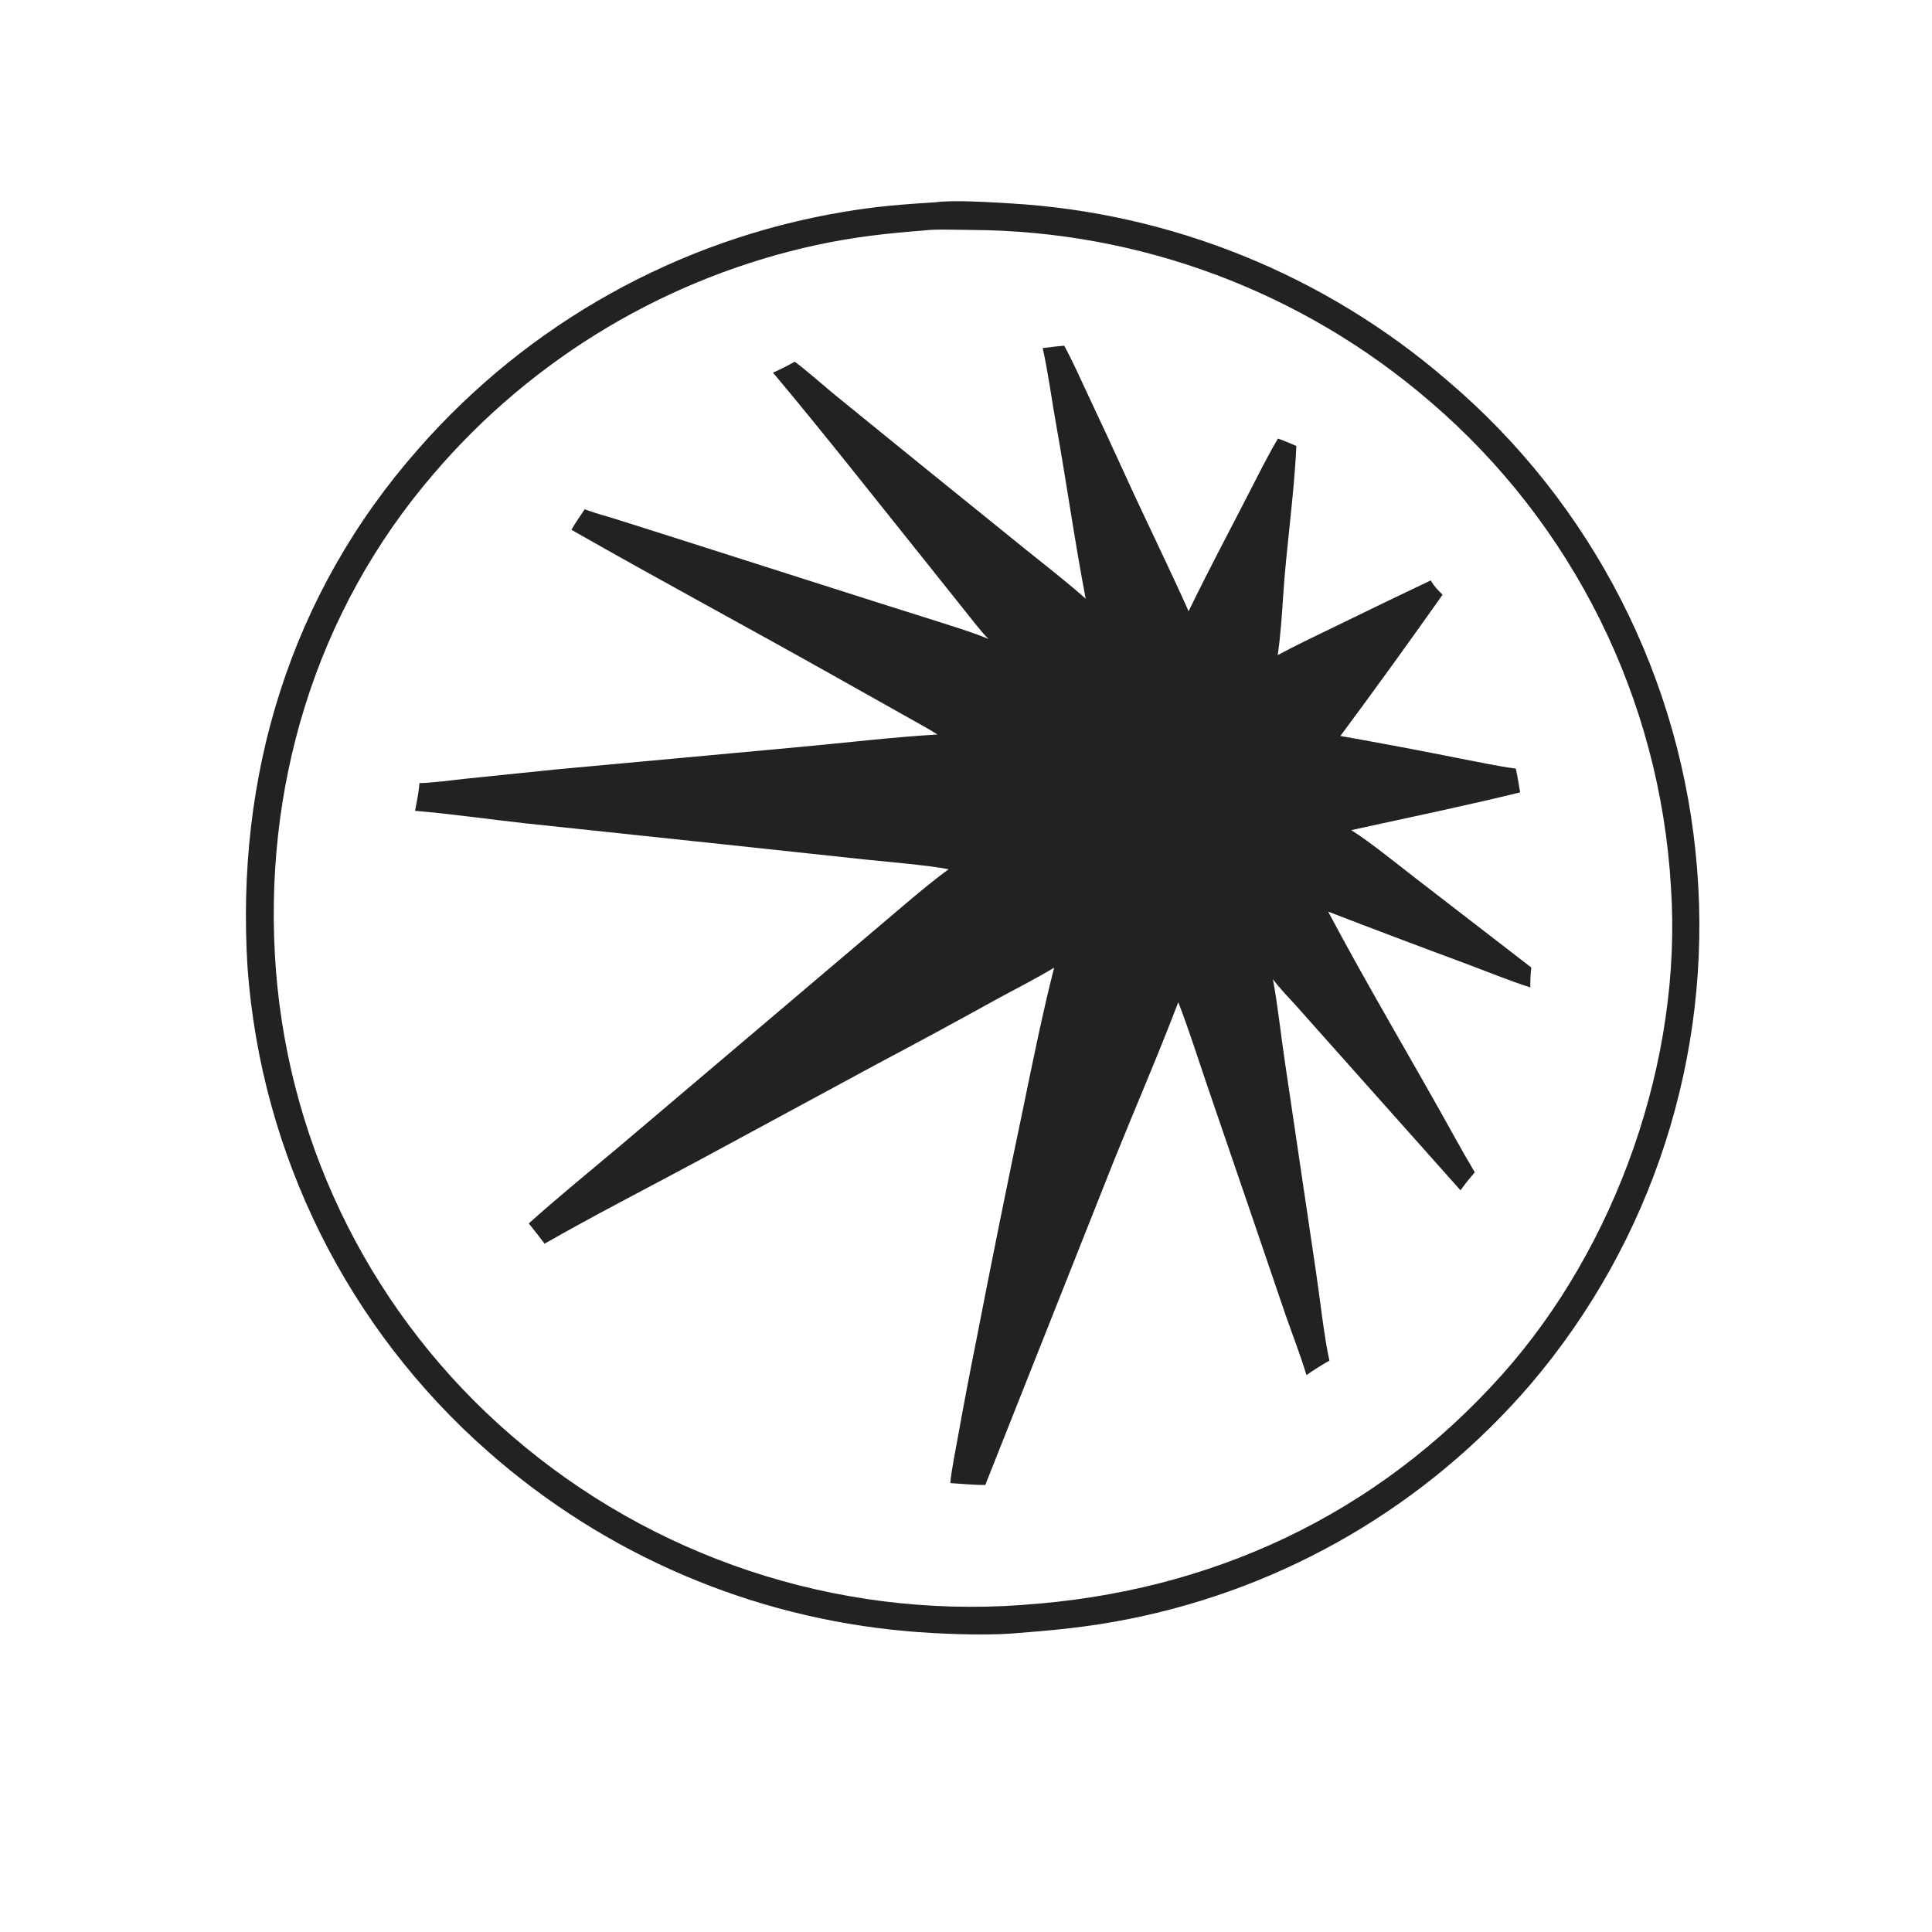
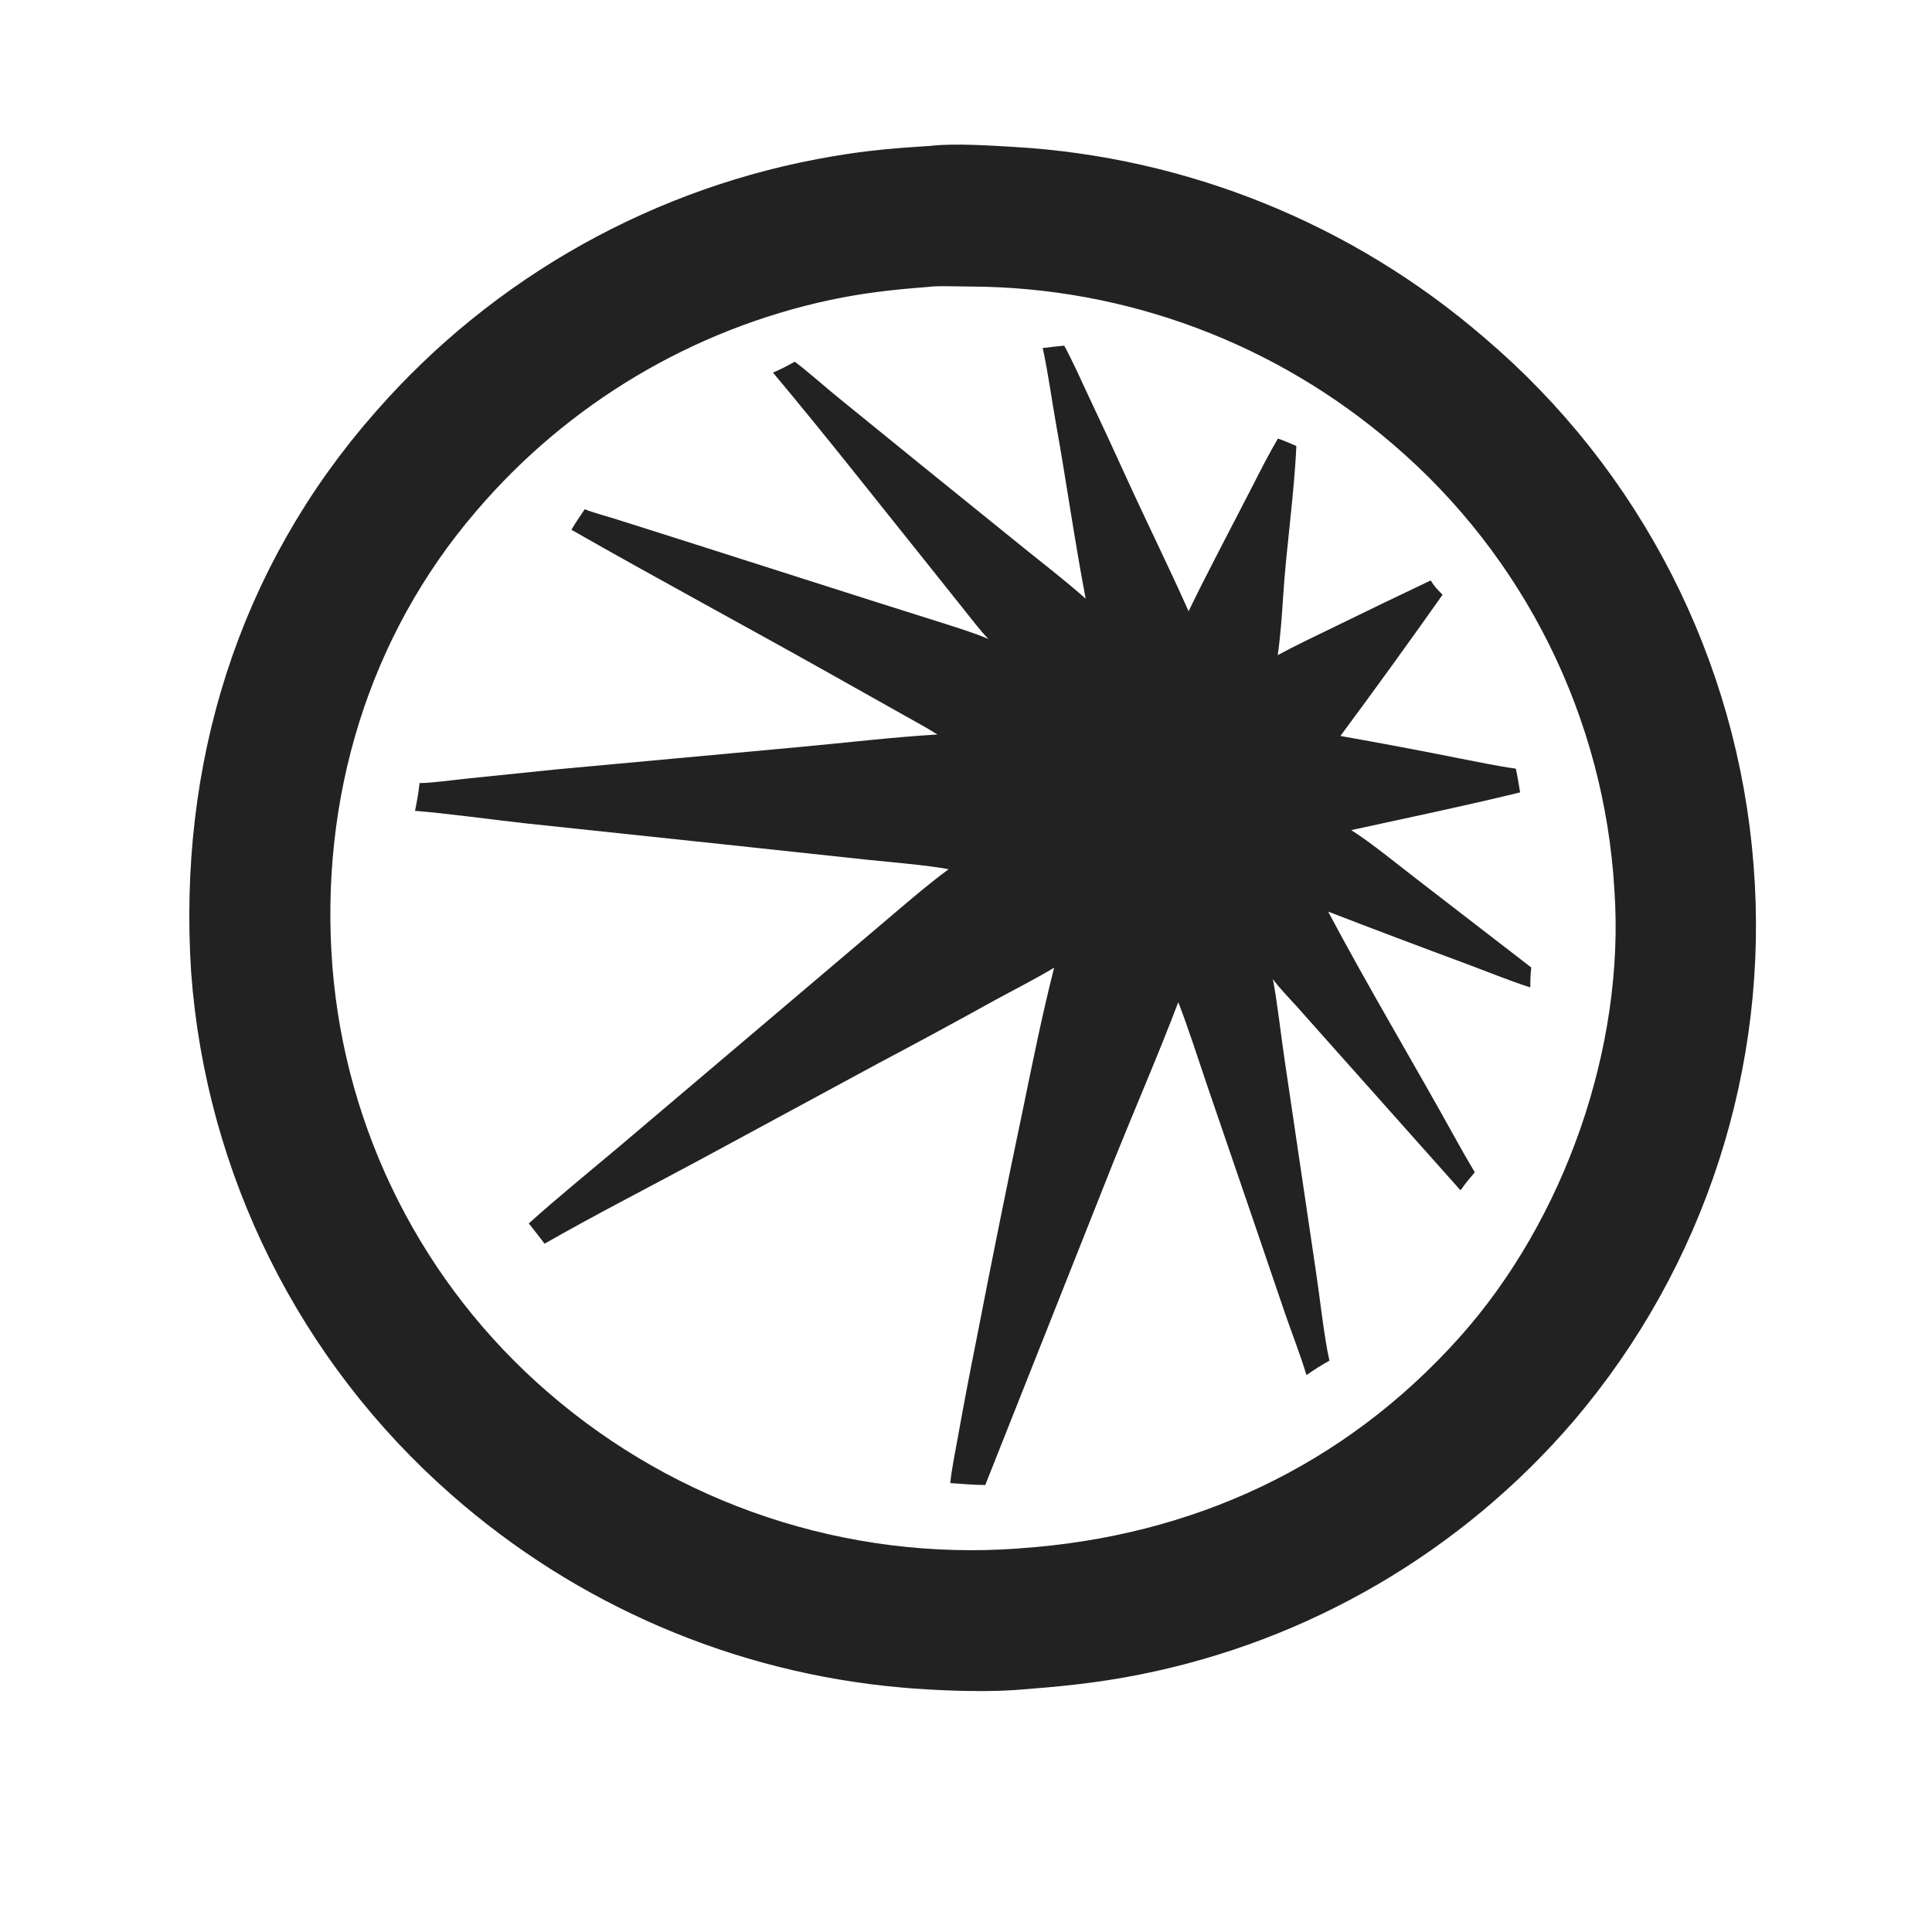
- <svg xmlns="http://www.w3.org/2000/svg" version="1.1" style="display: block;" viewBox="0 0 2048 2048" width="1024" height="1024" preserveAspectRatio="none">
-   <path transform="translate(0,0)" fill="rgb(35,34,34)" d="M 991.58 214.424 C 1011.58 211.775 1049.78 214.43 1070.58 215.59 C 1241.52 225.41 1404.45 291.368 1534.08 403.233 C 1688.01 533.76 1783.4 720.381 1799.04 921.592 C 1814.83 1119.6 1751.42 1315.79 1622.72 1467.09 C 1512.71 1595.44 1362.8 1683.14 1197.02 1716.14 C 1153.44 1724.91 1115.24 1728.35 1071.24 1731.7 C 1039.62 1733.8 992.002 1731.94 960.64 1729.05 C 796.589 1714.58 641.455 1648.06 517.89 1539.19 C 368.786 1408.37 277.053 1224.21 262.465 1026.39 C 249.409 822.516 307.58 629.909 443.42 475.959 C 559.884 342.894 718.754 254.163 893.132 224.79 C 928.633 218.727 956.166 216.64 991.58 214.424 z M 1084.76 1701.18 C 1282.82 1687.78 1458.96 1606.38 1592.23 1457.23 C 1713.48 1321.52 1783.49 1123.15 1771.29 940.7 C 1759.81 741.407 1667.59 555.404 1515.92 425.622 C 1380.7 309.093 1208.36 244.61 1029.87 243.763 C 1015.7 243.751 992.237 242.581 978.627 244.407 C 940.21 247.267 905.412 251.264 867.555 259.278 C 708.492 293.336 565.071 378.83 459.455 502.549 C 333.585 648.9 277.769 837.02 292.494 1028.53 C 307.408 1219.35 397.074 1396.56 541.982 1521.6 C 691.264 1650.77 885.699 1715.44 1082.61 1701.4 C 1083.33 1701.35 1084.04 1701.27 1084.76 1701.18 z" />
-   <path transform="translate(0,0)" fill="rgb(35,34,34)" d="M 1118.46 367.377 L 1128.1 366.442 C 1136.77 382.142 1145.59 402.128 1153.34 418.648 C 1167.17 447.908 1180.79 477.268 1194.19 506.727 C 1215.63 553.719 1239.01 600.952 1259.96 647.948 C 1281.93 602.599 1306.1 557.585 1329.03 512.678 C 1337.09 496.91 1345.67 480.114 1354.65 464.9 C 1359.85 466.495 1368.86 470.539 1374.19 472.759 C 1371.83 525.328 1363.52 579.955 1360.14 632.668 C 1358.88 652.407 1357.29 675.206 1354.43 694.467 C 1373.9 683.888 1393.39 674.828 1413.29 665.1 C 1447.62 648.289 1482.05 631.687 1516.58 615.295 C 1520.82 622.198 1523.58 624.81 1529.2 630.432 C 1493.67 680.748 1457.56 730.657 1420.89 780.148 C 1463.62 787.707 1506.26 795.751 1548.81 804.28 C 1567.32 807.803 1588.32 812.337 1606.84 814.768 C 1608.61 822.499 1610.01 832.028 1611.4 839.956 C 1553.93 854.052 1490.51 867.282 1432.36 879.96 C 1452.97 892.901 1481.88 916.611 1502.01 932.066 L 1623.19 1025.56 C 1622.37 1033.67 1622.16 1038.54 1622.2 1046.7 C 1600.91 1039.94 1575.72 1029.67 1554.34 1021.69 C 1505.4 1003.57 1456.59 985.123 1407.89 966.352 C 1450.91 1047.42 1498.73 1127.09 1543.14 1207.48 C 1549.63 1219.23 1556.43 1231.14 1563.34 1242.64 C 1557.68 1249.35 1553.22 1254.65 1548.22 1261.81 L 1411.43 1108.23 L 1374.17 1066.37 C 1366.27 1057.64 1355.93 1047.12 1349.33 1037.88 C 1354.09 1062.99 1357.99 1098.53 1361.95 1124.94 L 1395.02 1348.39 C 1398.97 1374.34 1403.71 1418.26 1409.25 1442.33 C 1400.88 1447.03 1392.75 1452.15 1384.89 1457.67 C 1379.15 1438.21 1369.43 1413.16 1362.66 1393.61 L 1324.66 1282.17 L 1279.63 1150.6 C 1270.1 1122.55 1259.66 1089.78 1249.03 1062.37 C 1228.25 1117.08 1203.17 1174.92 1181.11 1229.64 L 1044.42 1574.17 C 1034 1574.28 1018.18 1572.84 1007.36 1572.14 C 1008.32 1559.66 1013.21 1535.66 1015.53 1522.66 C 1021.74 1488.04 1028.32 1453.48 1035.27 1418.99 C 1051.23 1336.6 1067.85 1254.34 1085.11 1172.22 C 1094.87 1124.69 1105.47 1072.51 1117.45 1025.74 C 1099.7 1036.63 1073.46 1049.95 1054.7 1060.21 C 1013.63 1082.96 972.334 1105.32 930.831 1127.29 L 737.945 1231.6 C 685.3 1259.88 628.87 1288.84 577.252 1318.37 C 571.805 1311.11 566.231 1303.95 560.532 1296.89 C 590.907 1269.54 625.907 1241.12 657.334 1214.63 L 808.505 1086.5 L 931.16 982.458 C 954.171 963.048 981.626 938.947 1005.6 921.401 C 982.338 917.006 942.158 913.795 917.527 911.168 L 766.277 894.956 L 557.423 872.827 C 519.722 868.636 477.22 862.619 439.966 859.505 C 442.102 848.819 443.59 841.035 444.73 830.075 C 456.122 830.178 482.156 826.688 494.268 825.402 L 589.102 815.663 L 849.632 791.663 C 896.381 787.338 947.146 781.352 993.692 778.593 C 983.684 772.13 969.278 764.429 958.576 758.33 L 882.669 715.692 C 790.758 664 697.141 613.751 605.724 561.592 C 609.9 554.316 615.139 546.82 619.835 539.798 C 626.142 542.562 644.709 547.774 652.098 550.057 L 711.009 568.71 L 925.253 637.06 L 999.998 660.691 C 1014.87 665.481 1033.73 671.264 1047.83 677.392 C 1040.31 669.932 1029.95 656.309 1023.07 647.738 L 979.459 593.083 C 926.881 527.559 873.157 459.065 819.39 395.004 C 828.146 391.223 834.1 388.034 842.446 383.455 C 852.23 390.342 875.301 410.641 885.678 419.12 L 978.029 494.141 L 1087.5 582.659 C 1109.31 600.278 1129.82 615.926 1150.87 634.671 C 1139.2 573.711 1130.46 510.884 1119.48 449.701 C 1114.77 423.5 1111.06 394.717 1105.3 368.955 L 1118.46 367.377 z" />
+ <svg xmlns="http://www.w3.org/2000/svg" preserveAspectRatio="none" height="1024" width="1024" viewBox="0 0 2048 2048" style="display: block;" version="1.1">
+   <path d="M 991.58 214.424 C 1011.58 211.775 1049.78 214.43 1070.58 215.59 C 1241.52 225.41 1404.45 291.368 1534.08 403.233 C 1688.01 533.76 1783.4 720.381 1799.04 921.592 C 1814.83 1119.6 1751.42 1315.79 1622.72 1467.09 C 1512.71 1595.44 1362.8 1683.14 1197.02 1716.14 C 1153.44 1724.91 1115.24 1728.35 1071.24 1731.7 C 1039.62 1733.8 992.002 1731.94 960.64 1729.05 C 796.589 1714.58 641.455 1648.06 517.89 1539.19 C 368.786 1408.37 277.053 1224.21 262.465 1026.39 C 249.409 822.516 307.58 629.909 443.42 475.959 C 559.884 342.894 718.754 254.163 893.132 224.79 C 928.633 218.727 956.166 216.64 991.58 214.424 z M 1084.76 1701.18 C 1282.82 1687.78 1458.96 1606.38 1592.23 1457.23 C 1713.48 1321.52 1783.49 1123.15 1771.29 940.7 C 1759.81 741.407 1667.59 555.404 1515.92 425.622 C 1380.7 309.093 1208.36 244.61 1029.87 243.763 C 1015.7 243.751 992.237 242.581 978.627 244.407 C 940.21 247.267 905.412 251.264 867.555 259.278 C 708.492 293.336 565.071 378.83 459.455 502.549 C 333.585 648.9 277.769 837.02 292.494 1028.53 C 307.408 1219.35 397.074 1396.56 541.982 1521.6 C 691.264 1650.77 885.699 1715.44 1082.61 1701.4 C 1083.33 1701.35 1084.04 1701.27 1084.76 1701.18 z" stroke-linejoin="round" stroke-width="120" stroke="#232222" fill="rgb(35,34,34)" transform="translate(0,0)" />
+   <path d="M 1118.46 367.377 L 1128.1 366.442 C 1136.77 382.142 1145.59 402.128 1153.34 418.648 C 1167.17 447.908 1180.79 477.268 1194.19 506.727 C 1215.63 553.719 1239.01 600.952 1259.96 647.948 C 1281.93 602.599 1306.1 557.585 1329.03 512.678 C 1337.09 496.91 1345.67 480.114 1354.65 464.9 C 1359.85 466.495 1368.86 470.539 1374.19 472.759 C 1371.83 525.328 1363.52 579.955 1360.14 632.668 C 1358.88 652.407 1357.29 675.206 1354.43 694.467 C 1373.9 683.888 1393.39 674.828 1413.29 665.1 C 1447.62 648.289 1482.05 631.687 1516.58 615.295 C 1520.82 622.198 1523.58 624.81 1529.2 630.432 C 1493.67 680.748 1457.56 730.657 1420.89 780.148 C 1463.62 787.707 1506.26 795.751 1548.81 804.28 C 1567.32 807.803 1588.32 812.337 1606.84 814.768 C 1608.61 822.499 1610.01 832.028 1611.4 839.956 C 1553.93 854.052 1490.51 867.282 1432.36 879.96 C 1452.97 892.901 1481.88 916.611 1502.01 932.066 L 1623.19 1025.56 C 1622.37 1033.67 1622.16 1038.54 1622.2 1046.7 C 1600.91 1039.94 1575.72 1029.67 1554.34 1021.69 C 1505.4 1003.57 1456.59 985.123 1407.89 966.352 C 1450.91 1047.42 1498.73 1127.09 1543.14 1207.48 C 1549.63 1219.23 1556.43 1231.14 1563.34 1242.64 C 1557.68 1249.35 1553.22 1254.65 1548.22 1261.81 L 1411.43 1108.23 L 1374.17 1066.37 C 1366.27 1057.64 1355.93 1047.12 1349.33 1037.88 C 1354.09 1062.99 1357.99 1098.53 1361.95 1124.94 L 1395.02 1348.39 C 1398.97 1374.34 1403.71 1418.26 1409.25 1442.33 C 1400.88 1447.03 1392.75 1452.15 1384.89 1457.67 C 1379.15 1438.21 1369.43 1413.16 1362.66 1393.61 L 1324.66 1282.17 L 1279.63 1150.6 C 1270.1 1122.55 1259.66 1089.78 1249.03 1062.37 C 1228.25 1117.08 1203.17 1174.92 1181.11 1229.64 L 1044.42 1574.17 C 1034 1574.28 1018.18 1572.84 1007.36 1572.14 C 1008.32 1559.66 1013.21 1535.66 1015.53 1522.66 C 1021.74 1488.04 1028.32 1453.48 1035.27 1418.99 C 1051.23 1336.6 1067.85 1254.34 1085.11 1172.22 C 1094.87 1124.69 1105.47 1072.51 1117.45 1025.74 C 1099.7 1036.63 1073.46 1049.95 1054.7 1060.21 C 1013.63 1082.96 972.334 1105.32 930.831 1127.29 L 737.945 1231.6 C 685.3 1259.88 628.87 1288.84 577.252 1318.37 C 571.805 1311.11 566.231 1303.95 560.532 1296.89 C 590.907 1269.54 625.907 1241.12 657.334 1214.63 L 808.505 1086.5 L 931.16 982.458 C 954.171 963.048 981.626 938.947 1005.6 921.401 C 982.338 917.006 942.158 913.795 917.527 911.168 L 766.277 894.956 L 557.423 872.827 C 519.722 868.636 477.22 862.619 439.966 859.505 C 442.102 848.819 443.59 841.035 444.73 830.075 C 456.122 830.178 482.156 826.688 494.268 825.402 L 589.102 815.663 L 849.632 791.663 C 896.381 787.338 947.146 781.352 993.692 778.593 C 983.684 772.13 969.278 764.429 958.576 758.33 L 882.669 715.692 C 790.758 664 697.141 613.751 605.724 561.592 C 609.9 554.316 615.139 546.82 619.835 539.798 C 626.142 542.562 644.709 547.774 652.098 550.057 L 711.009 568.71 L 925.253 637.06 L 999.998 660.691 C 1014.87 665.481 1033.73 671.264 1047.83 677.392 C 1040.31 669.932 1029.95 656.309 1023.07 647.738 L 979.459 593.083 C 926.881 527.559 873.157 459.065 819.39 395.004 C 828.146 391.223 834.1 388.034 842.446 383.455 C 852.23 390.342 875.301 410.641 885.678 419.12 L 978.029 494.141 L 1087.5 582.659 C 1109.31 600.278 1129.82 615.926 1150.87 634.671 C 1139.2 573.711 1130.46 510.884 1119.48 449.701 C 1114.77 423.5 1111.06 394.717 1105.3 368.955 L 1118.46 367.377 z" fill="rgb(35,34,34)" transform="translate(0,0)" />
</svg>
